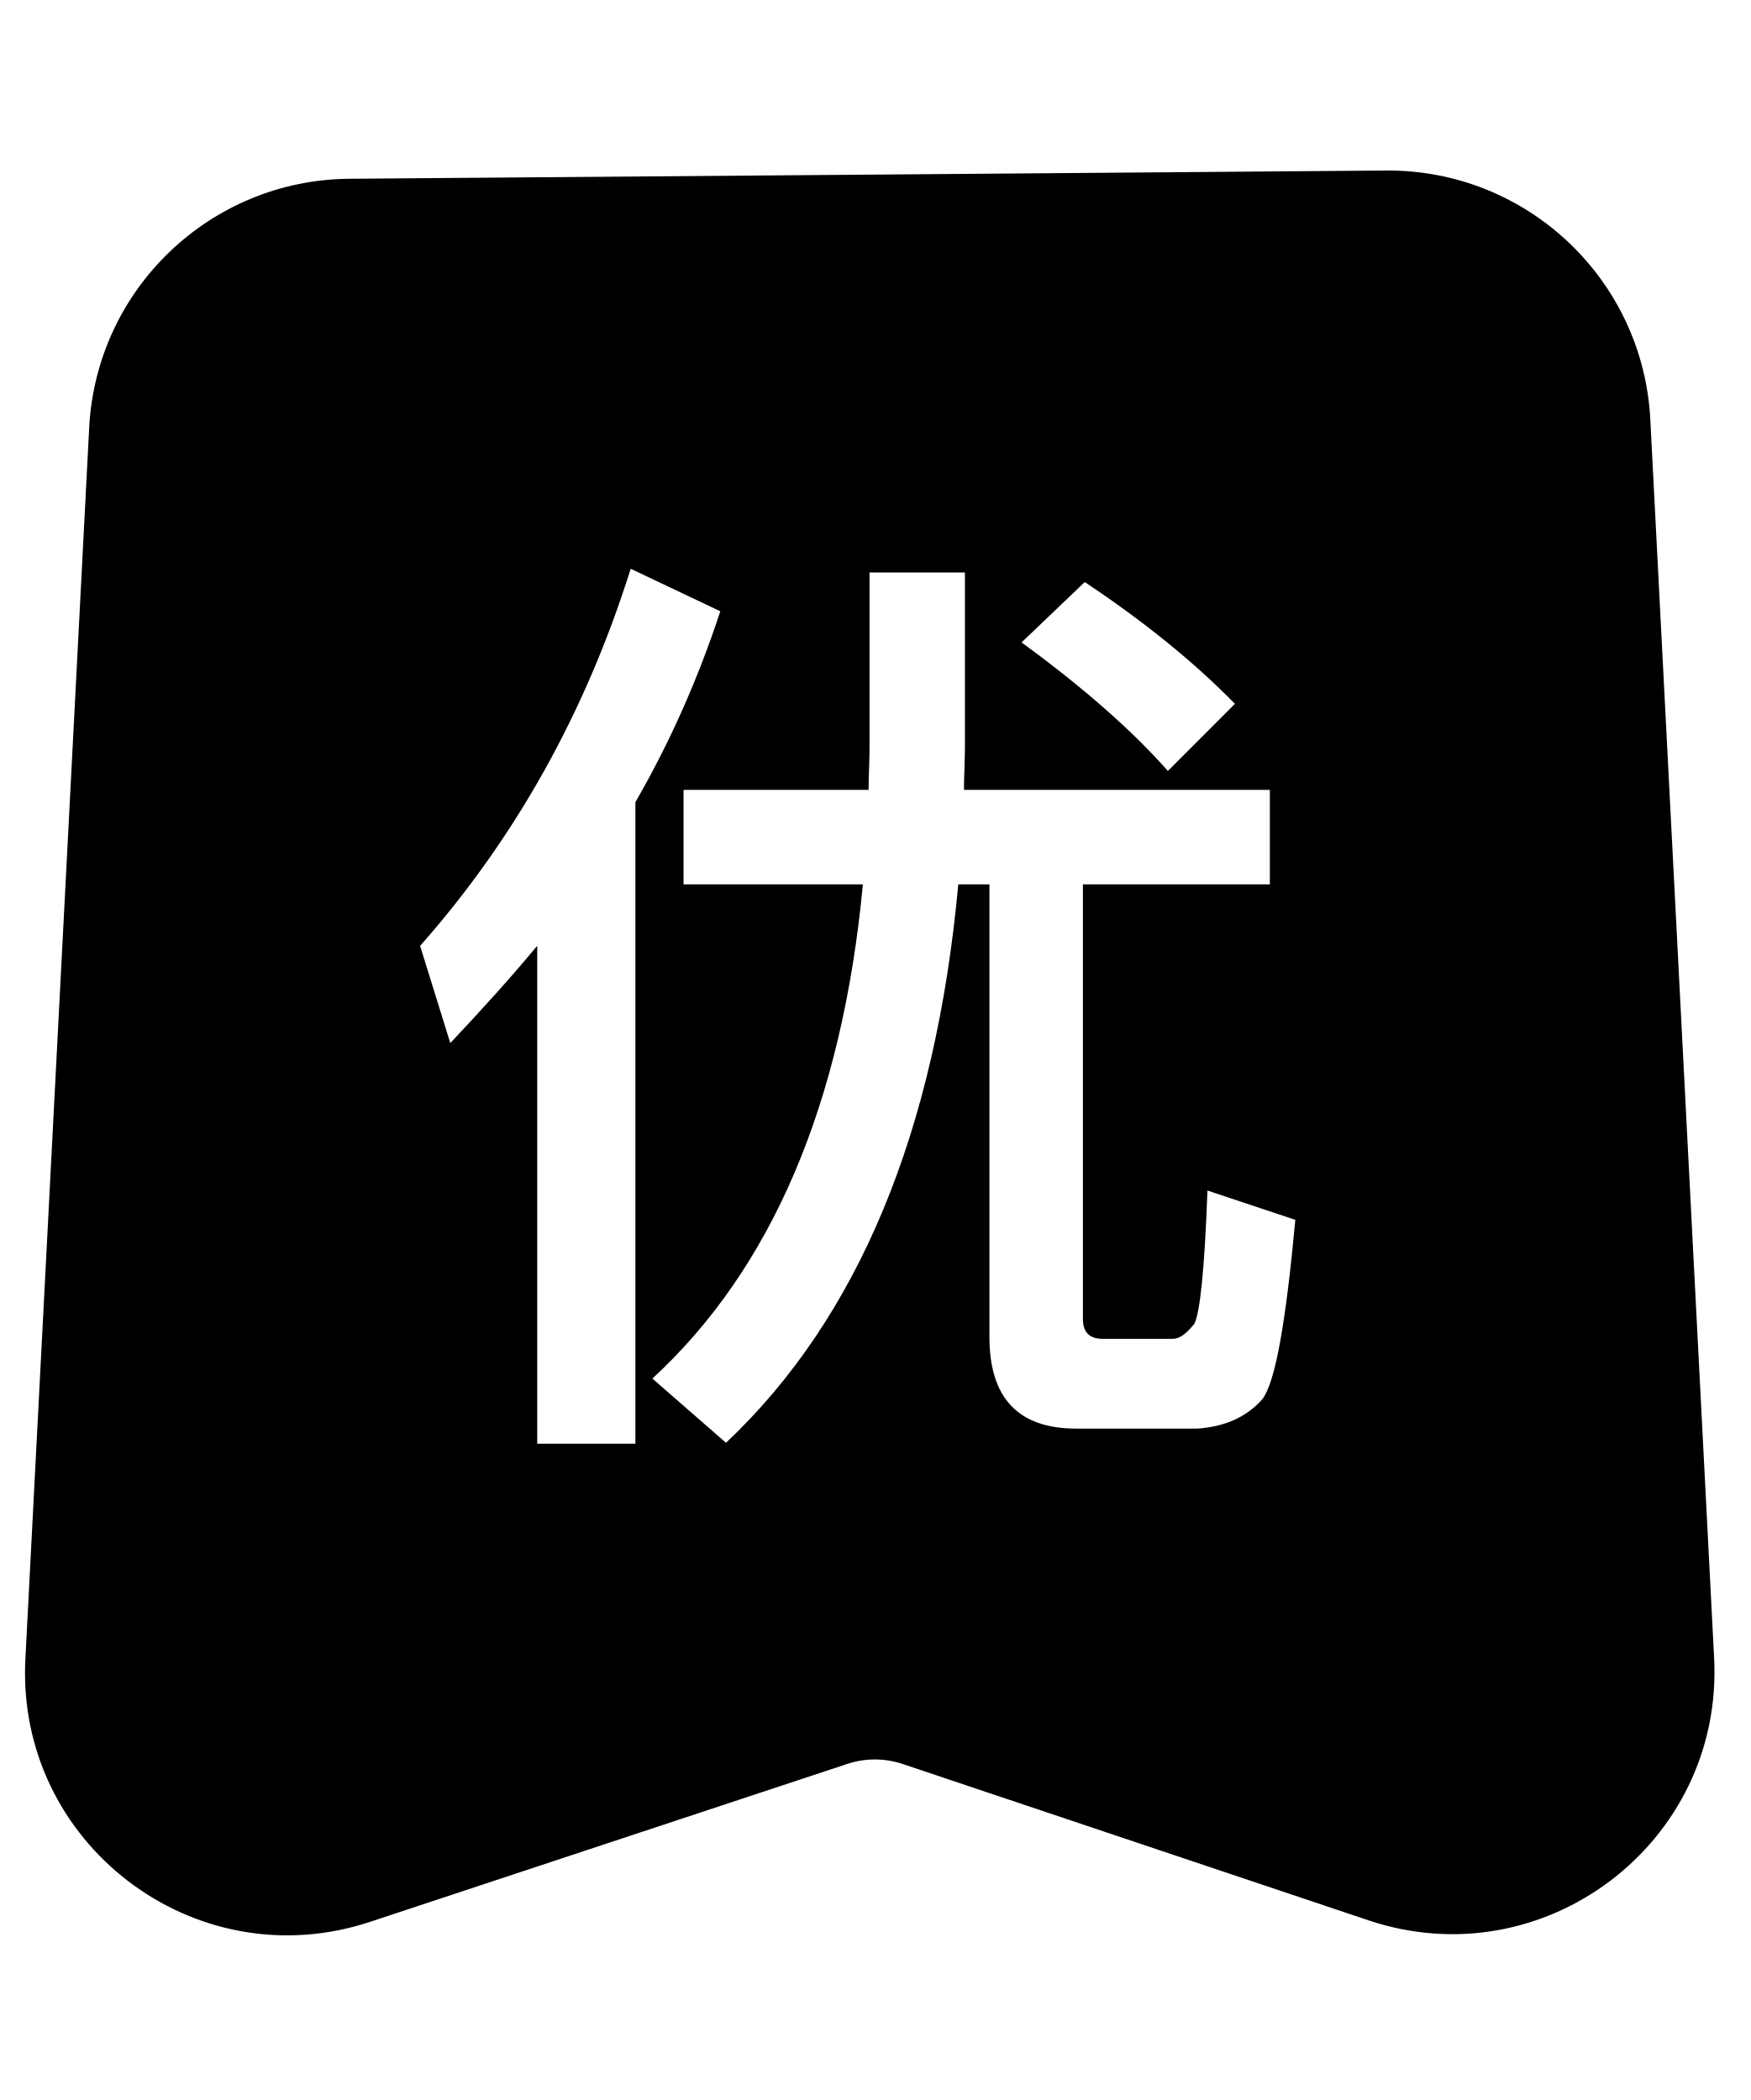
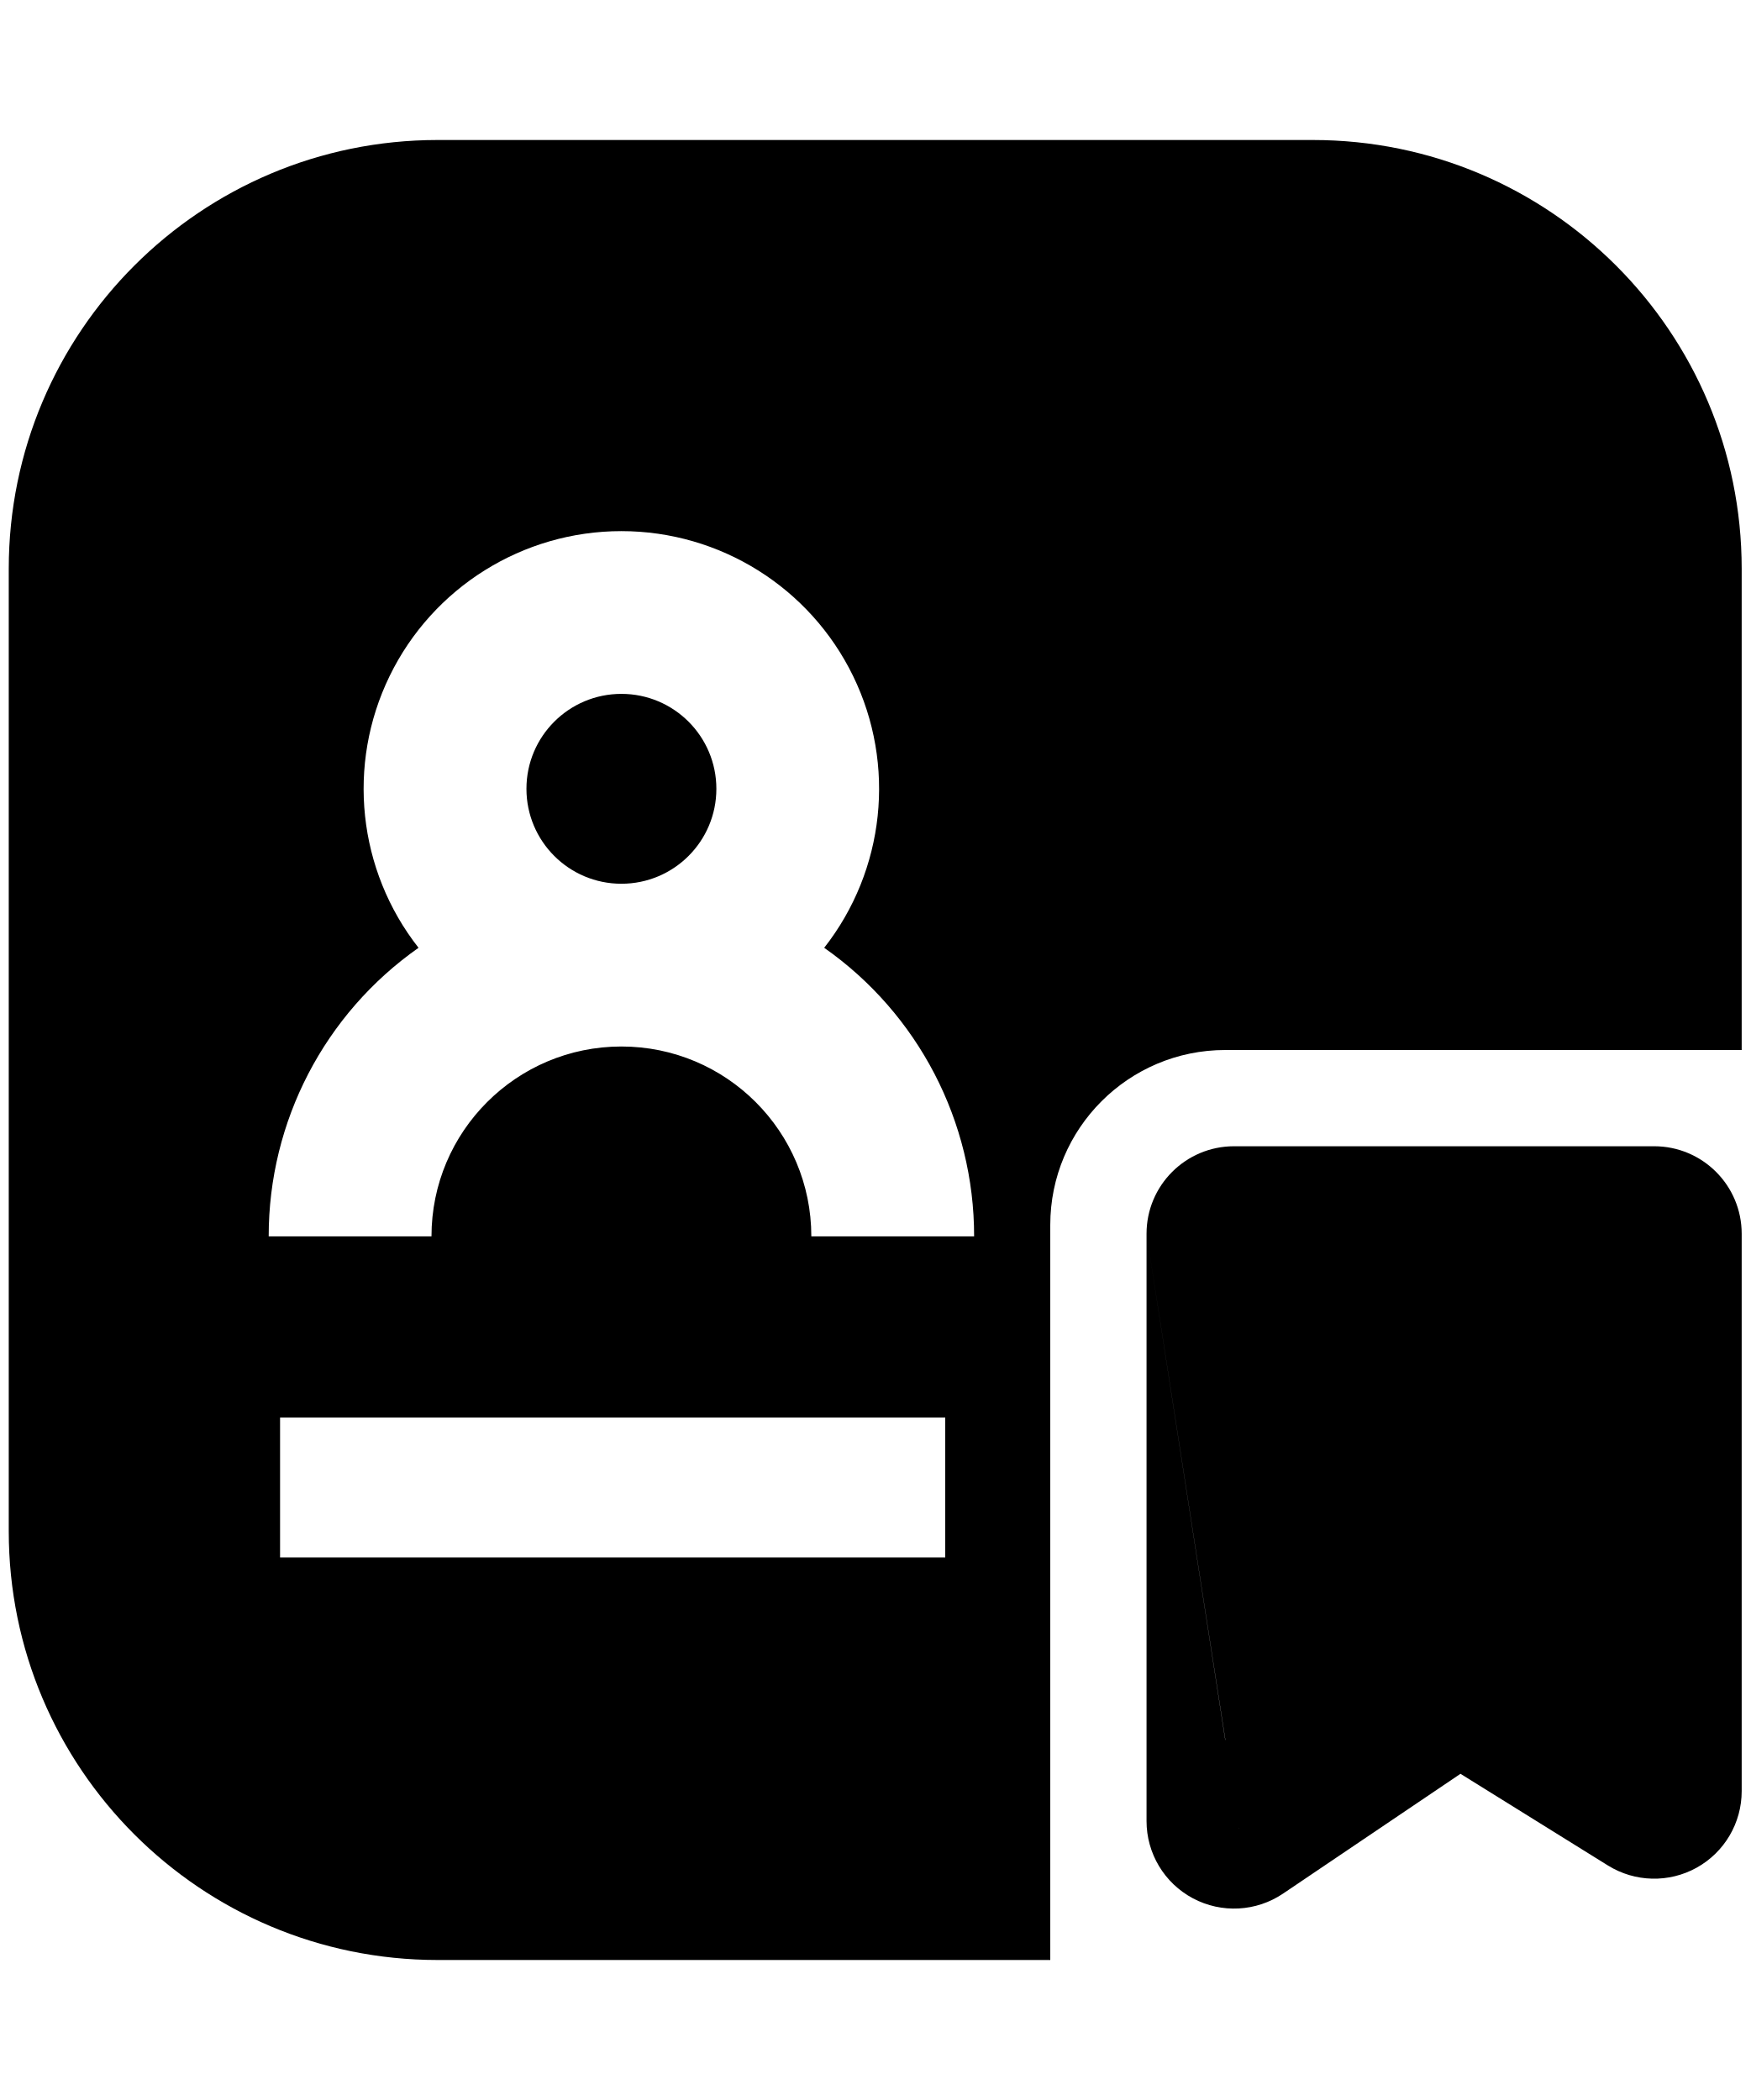
<svg xmlns="http://www.w3.org/2000/svg" width="20" height="24" fill="none" viewBox="0 0 20 24">
-   <path fill="currentColor" fill-rule="evenodd" d="M15.836 1.949a3 3 0 0 1 3.02 2.845l.729 14.154c.109 2.113-1.945 3.672-3.951 2.998l-5.32-1.786a1 1 0 0 0-.633-.001l-5.453 1.805C2.225 22.627.181 21.067.29 18.96l.729-14.072A3 3 0 0 1 3.99 2.043l11.845-.094zM6.138 16.5v-5.691c-.313.378-.648.745-.993 1.112L4.8 10.81C5.879 9.589 6.688 8.152 7.206 6.5l1.024.486c-.248.756-.571 1.49-.97 2.181V16.5H6.138zm1.672-6.393v-1.08h2.114c0-.081.003-.162.006-.243.002-.081.005-.162.005-.243V6.543h1.09v1.998c0 .09-.004.176-.006.26a5.851 5.851 0 0 0-.005.226h3.495v1.08h-2.136v4.968c0 .15.075.226.226.226h.799c.086 0 .162-.065.248-.172.064-.12.118-.627.15-1.523l1.004.335c-.108 1.166-.227 1.857-.378 2.051-.183.206-.431.314-.744.335h-1.38c-.67 0-.993-.356-.993-1.047v-5.173h-.356c-.259 2.83-1.144 4.957-2.654 6.382l-.841-.734c1.359-1.253 2.168-3.132 2.405-5.648H7.81zm3.862-2.765.722-.69c.68.453 1.252.917 1.716 1.392l-.766.767c-.4-.454-.96-.95-1.672-1.469z" clip-rule="evenodd" />
+   <path fill="currentColor" d="M6.015 9.015a1.085 1.085 0 1 1 2.17 0 1.085 1.085 0 0 1-2.17 0z" />
+   <path fill="currentColor" fill-rule="evenodd" d="M.1 6.5A4.9 4.9 0 0 1 5 1.6h10a4.9 4.9 0 0 1 4.9 4.9V12H14a2 2 0 0 0-2 2v8.4H5a4.9 4.9 0 0 1-4.9-4.9v-11zm7-.43a2.945 2.945 0 0 0-2.318 4.762A4.025 4.025 0 0 0 3.07 14.13h1.86a2.17 2.17 0 1 1 4.34 0h1.86a4.025 4.025 0 0 0-1.713-3.298A2.945 2.945 0 0 0 7.1 6.07zM3.2 16.2h7.6v1.6H3.2v-1.6z" clip-rule="evenodd" />
+   <path fill="currentColor" fill-rule="evenodd" d="M13.1 14.1a1 1 0 0 1 1-1h4.8a1 1 0 0 1 1 1v6.37a1 1 0 0 1-1.528.85l-1.685-1.048-2.027 1.369a1 1 0 0 1-1.56-.83V14.1zm0 0 .9 5.78v.01l-.9-5.79zm1.059 6.798-.003-.003.002-.002v.005z" clip-rule="evenodd" />
</svg>
